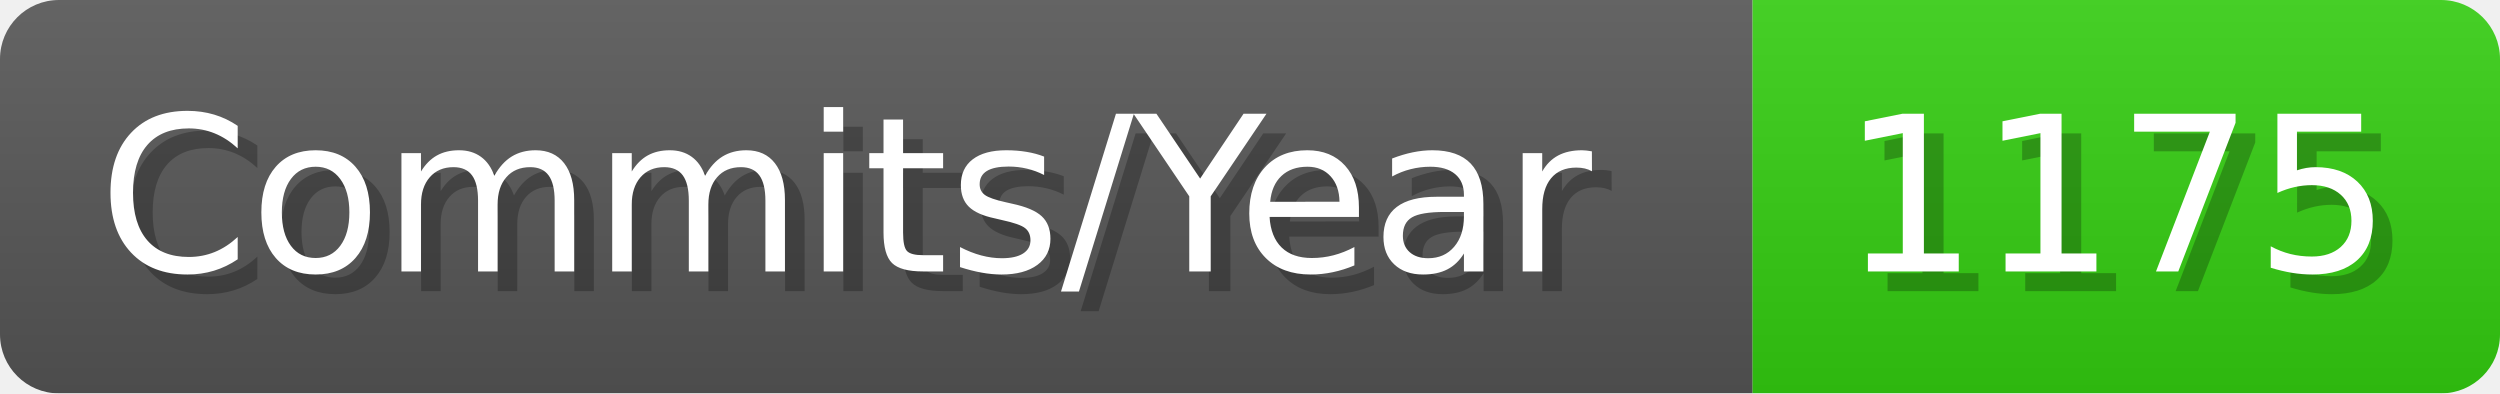
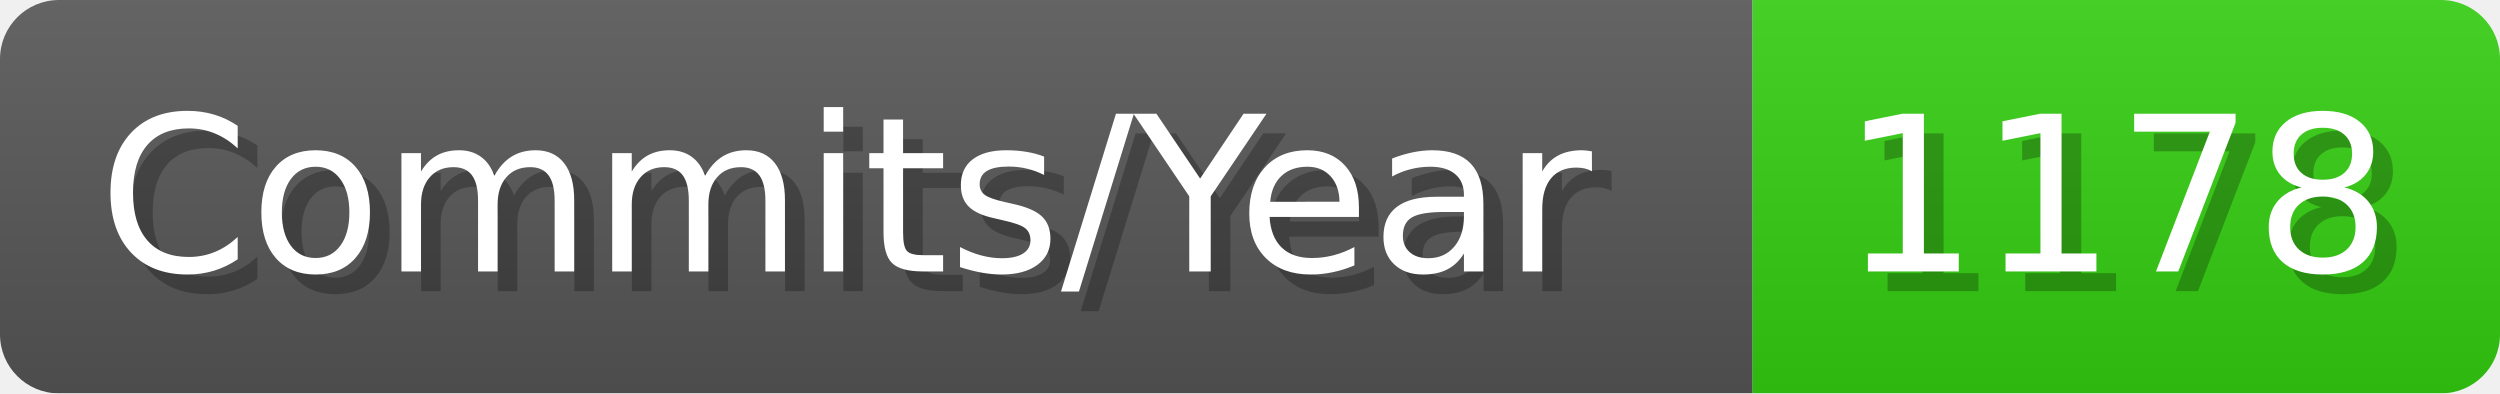
- <svg xmlns="http://www.w3.org/2000/svg" width="127.1" height="20" viewBox="0 0 1271 200" role="img" aria-label="Commits/Year: 1175">
+ <svg xmlns="http://www.w3.org/2000/svg" width="127.1" height="20" viewBox="0 0 1271 200" role="img" aria-label="Commits/Year: 1178">
  <linearGradient id="aUPdi" x2="0" y2="100%">
    <stop offset="0" stop-opacity=".1" stop-color="#EEE" />
    <stop offset="1" stop-opacity=".1" />
  </linearGradient>
  <mask id="WfAiQ">
    <rect width="1271" height="200" rx="30" fill="#FFF" />
  </mask>
  <g mask="url(#WfAiQ)">
    <rect width="891" height="200" fill="#555" />
    <rect width="380" height="200" fill="#3C1" x="891" />
    <rect width="1271" height="200" fill="url(#aUPdi)" />
  </g>
  <g aria-hidden="true" fill="#fff" text-anchor="start" font-family="Verdana,DejaVu Sans,sans-serif" font-size="110">
    <text x="60" y="148" textLength="791" fill="#000" opacity="0.25">Commits/Year</text>
    <text x="50" y="138" textLength="791">Commits/Year</text>
-     <text x="946" y="148" textLength="280" fill="#000" opacity="0.25">1175</text>
-     <text x="936" y="138" textLength="280">1175</text>
+     <text x="946" y="148" textLength="280" fill="#000" opacity="0.25">1178</text>
+     <text x="936" y="138" textLength="280">1178</text>
  </g>
</svg>
